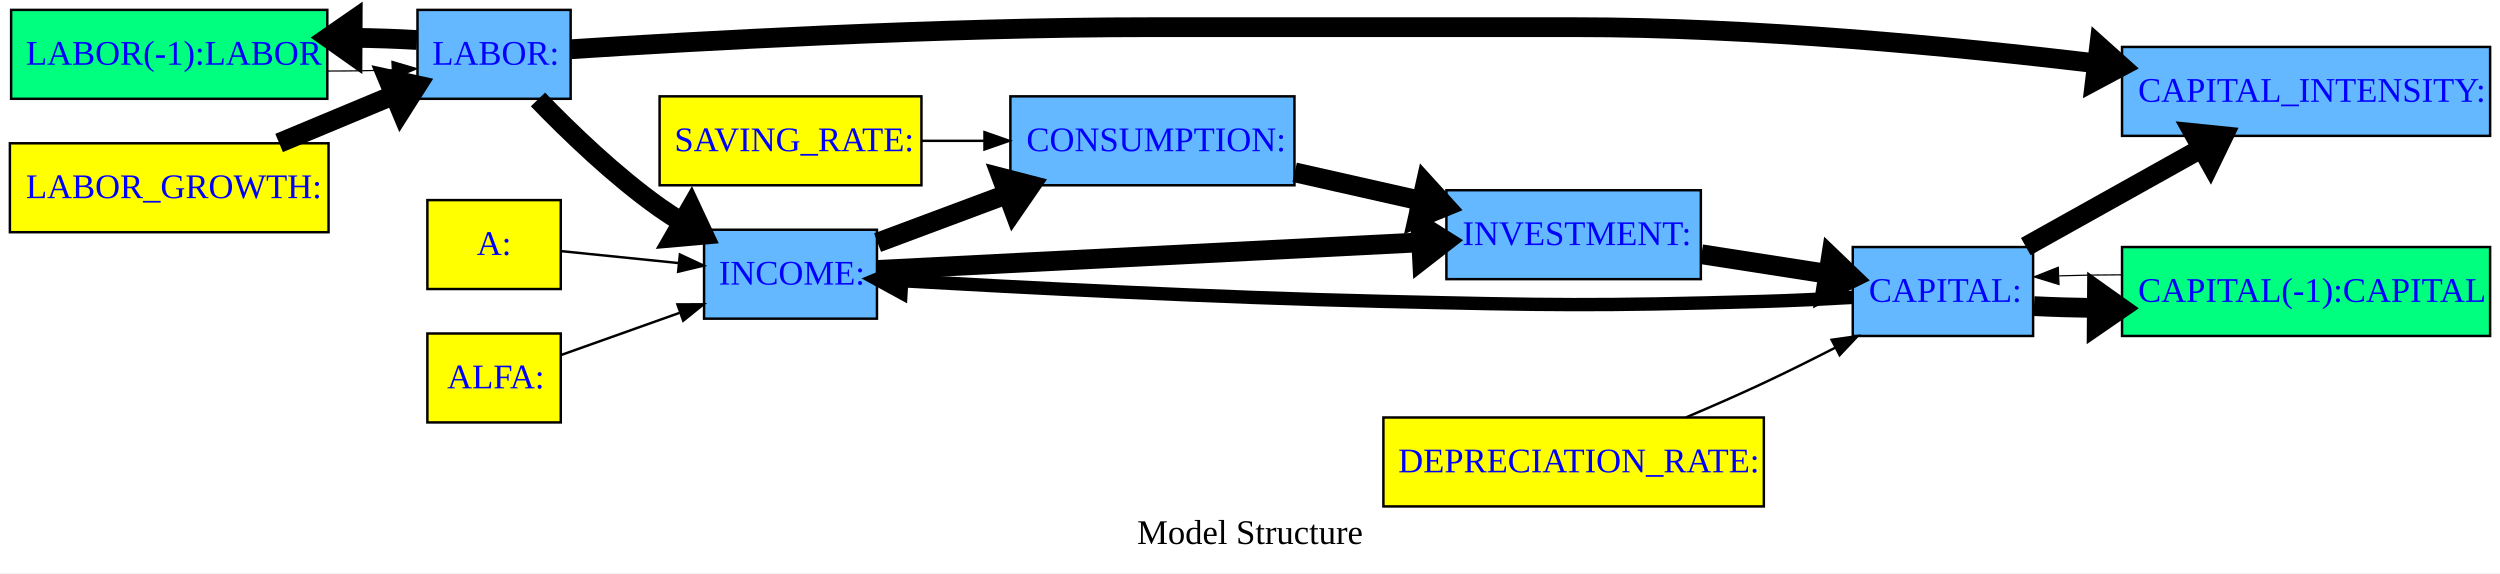
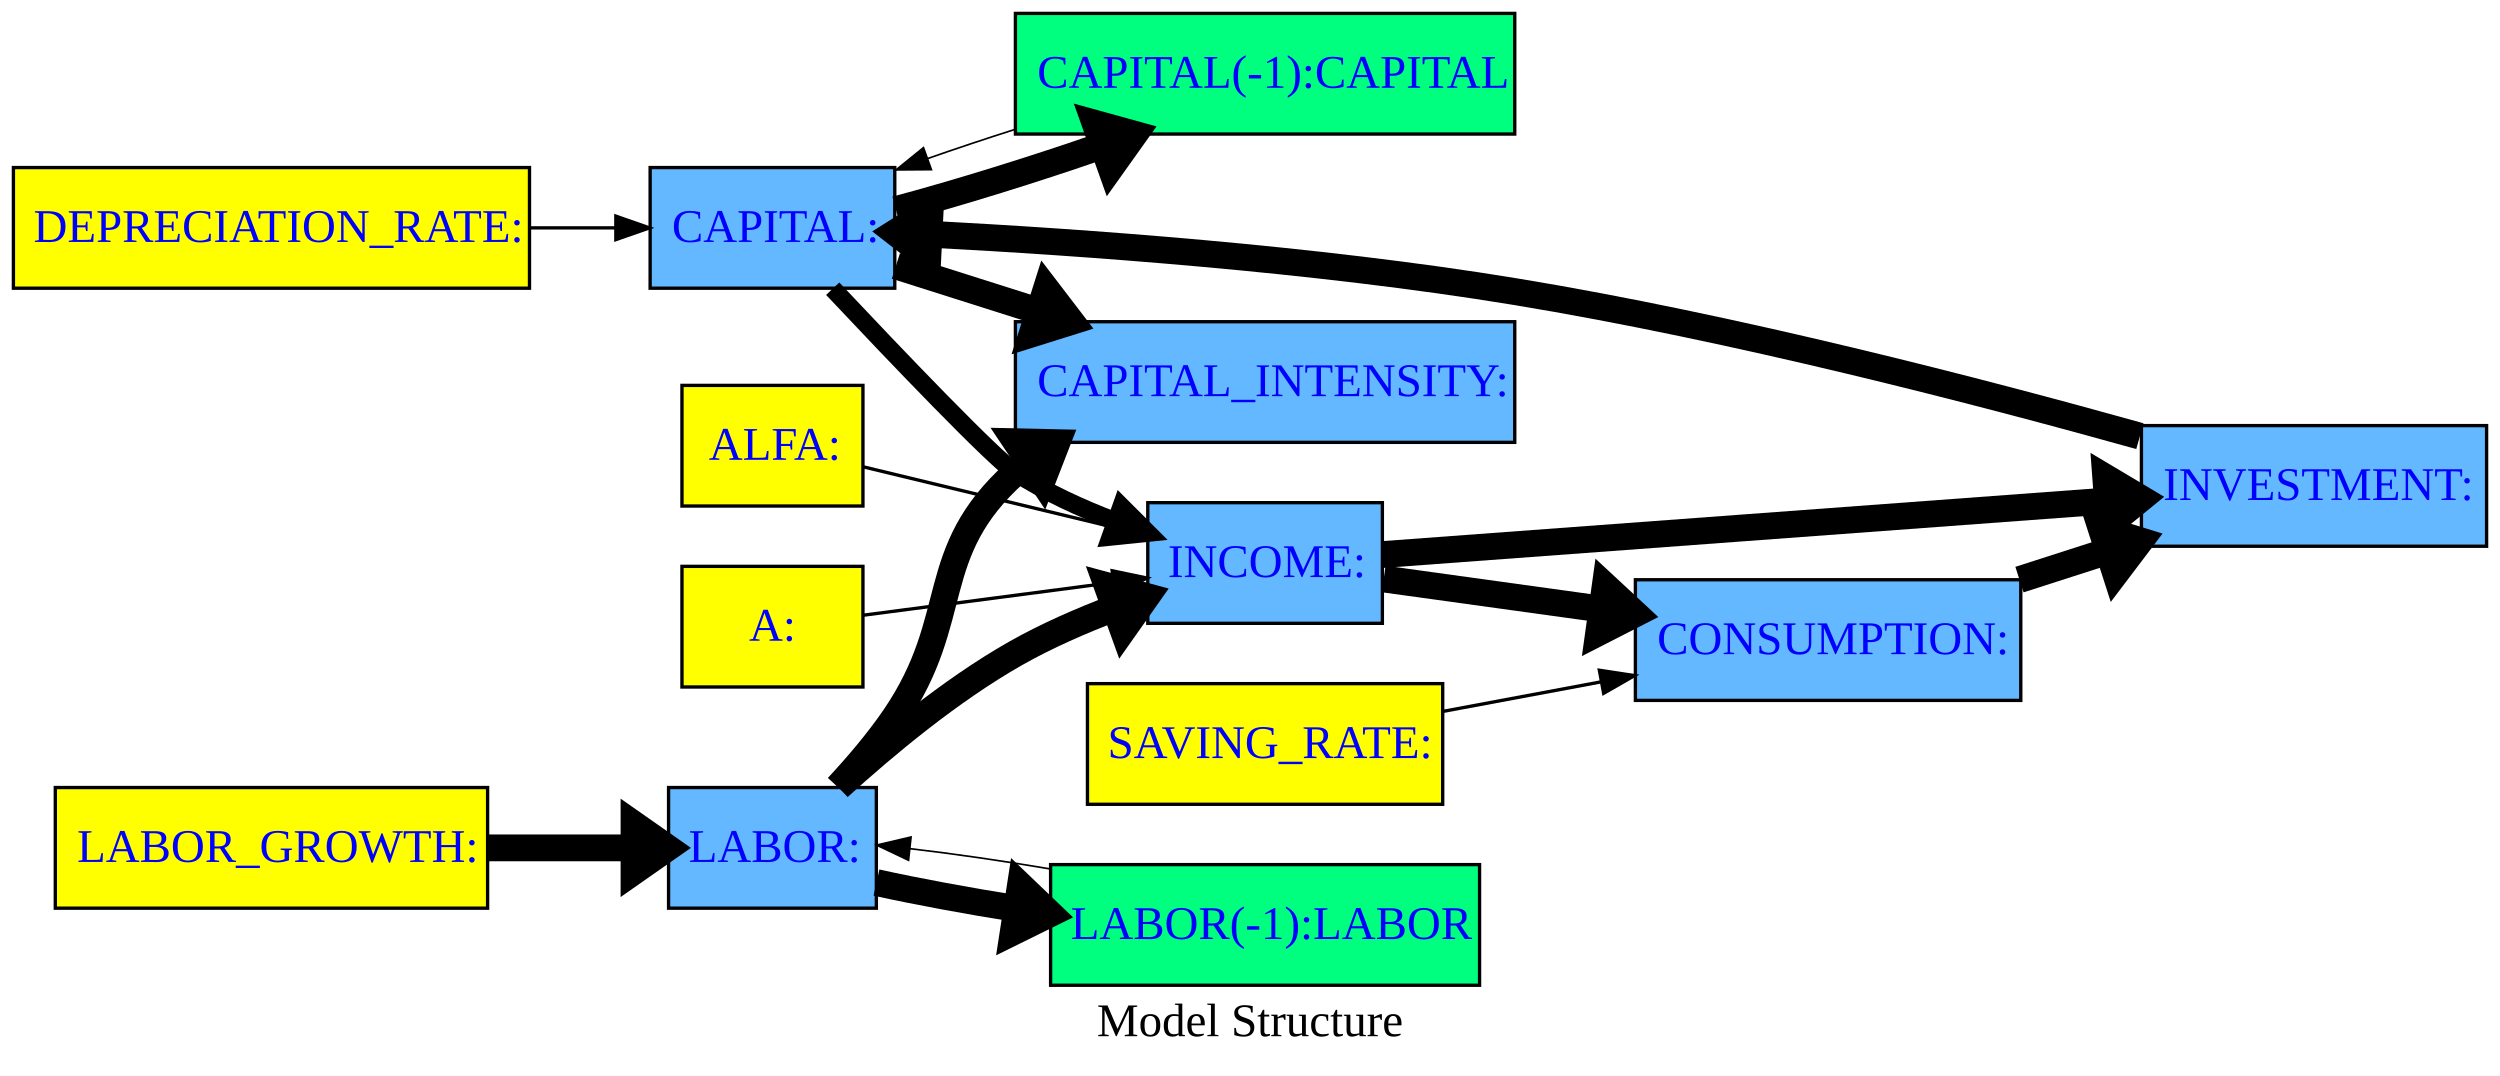
- <svg xmlns="http://www.w3.org/2000/svg" xmlns:xlink="http://www.w3.org/1999/xlink" width="1012pt" height="232pt" viewBox="0.00 0.00 1012.00 232.00">
-   <g id="graph0" class="graph" transform="scale(1 1) rotate(0) translate(4 228)">
-     <polygon fill="white" stroke="none" points="-4,4 -4,-228 1008,-228 1008,4 -4,4" />
-     <text text-anchor="middle" x="502" y="-7.8" font-family="Times New Roman,serif" font-size="14.00">Model Structure</text>
+ <svg xmlns="http://www.w3.org/2000/svg" xmlns:xlink="http://www.w3.org/1999/xlink" width="746pt" height="321pt" viewBox="0.00 0.00 746.00 321.00">
+   <g id="graph0" class="graph" transform="scale(1 1) rotate(0) translate(4 317)">
+     <polygon fill="white" stroke="none" points="-4,4 -4,-317 742,-317 742,4 -4,4" />
+     <text text-anchor="middle" x="369" y="-7.8" font-family="Times New Roman,serif" font-size="14.00">Model Structure</text>
    <g id="node1" class="node">
      <g id="a_node1">
-         <a xlink:title="LABOR&#10;FRML &lt;&gt; LABOR=LABOR(-1)+(LABOR_GROWTH * LABOR(-1))$">
-           <polygon fill="springgreen" stroke="black" points="128.5,-224 0.5,-224 0.5,-188 128.5,-188 128.5,-224" />
-           <text text-anchor="start" x="6.5" y="-201.8" font-family="Times New Roman,serif" font-size="14.00" fill="blue">LABOR(-1):LABOR</text>
+         <a xlink:title="CAPITAL_INTENSITY&#10;FRML &lt;&gt; CAPITAL_INTENSITY = CAPITAL/LABOR  $">
+           <polygon fill="#63b8ff" stroke="black" points="448,-221 299,-221 299,-185 448,-185 448,-221" />
+           <text text-anchor="start" x="305.5" y="-198.8" font-family="Times New Roman,serif" font-size="14.00" fill="blue">CAPITAL_INTENSITY:</text>
        </a>
      </g>
    </g>
    <g id="node2" class="node">
      <g id="a_node2">
-         <a xlink:title="LABOR&#10;FRML &lt;&gt; LABOR=LABOR(-1)+(LABOR_GROWTH * LABOR(-1))$">
-           <polygon fill="#63b8ff" stroke="black" points="227,-224 165,-224 165,-188 227,-188 227,-224" />
-           <text text-anchor="start" x="171" y="-201.8" font-family="Times New Roman,serif" font-size="14.00" fill="blue">LABOR:</text>
-         </a>
-       </g>
-     </g>
-     <g id="edge3" class="edge">
-       <g id="a_edge3">
-         <a xlink:href="bogus" xlink:title="NA">
-           <path fill="none" stroke="black" stroke-width="0.5" d="M128.73,-199.25C137.58,-199.23 146.47,-199.38 154.73,-199.7" />
-           <polygon fill="black" stroke="black" stroke-width="0.5" points="154.65,-203.2 164.81,-200.19 154.99,-196.21 154.65,-203.2" />
-         </a>
-       </g>
-     </g>
-     <g id="edge7" class="edge">
-       <g id="a_edge7">
-         <a xlink:href="bogus" xlink:title=" LABOR -&gt; LABOR(-1) Min. att. 0%  max: 100%">
-           <path fill="none" stroke="black" stroke-width="8" d="M164.81,-211.81C156.86,-212.29 147.91,-212.59 138.74,-212.7" />
-           <polygon fill="black" stroke="black" stroke-width="8" points="138.7,-205.7 128.73,-212.75 138.77,-219.7 138.7,-205.7" />
+         <a xlink:title="ALFA&#10;Exogen">
+           <polygon fill="yellow" stroke="black" points="253.5,-202 199.5,-202 199.5,-166 253.5,-166 253.5,-202" />
+           <text text-anchor="start" x="207.5" y="-179.8" font-family="Times New Roman,serif" font-size="14.00" fill="blue">ALFA:</text>
+         </a>
+       </g>
+     </g>
+     <g id="node4" class="node">
+       <g id="a_node4">
+         <a xlink:title="INCOME&#10;FRML &lt;&gt; INCOME          = A  * CAPITAL**ALFA * LABOR **(1-ALFA)  $">
+           <polygon fill="#63b8ff" stroke="black" points="408.5,-167 338.5,-167 338.5,-131 408.5,-131 408.5,-167" />
+           <text text-anchor="start" x="344.5" y="-144.8" font-family="Times New Roman,serif" font-size="14.00" fill="blue">INCOME:</text>
+         </a>
+       </g>
+     </g>
+     <g id="edge1" class="edge">
+       <g id="a_edge1">
+         <a xlink:href="bogus" xlink:title=" ALFA -&gt; INCOME Min. att. -0%  max: -0%">
+           <path fill="none" stroke="black" d="M253.76,-177.66C274.56,-172.64 304.08,-165.52 328.48,-159.63" />
+           <polygon fill="black" stroke="black" points="329.34,-163.02 338.24,-157.27 327.69,-156.21 329.34,-163.02" />
        </a>
      </g>
    </g>
    <g id="node3" class="node">
      <g id="a_node3">
-         <a xlink:title="CAPITAL_INTENSITY&#10;FRML &lt;&gt; CAPITAL_INTENSITY = CAPITAL/LABOR  $">
-           <polygon fill="#63b8ff" stroke="black" points="1004,-209 855,-209 855,-173 1004,-173 1004,-209" />
-           <text text-anchor="start" x="861.5" y="-186.8" font-family="Times New Roman,serif" font-size="14.00" fill="blue">CAPITAL_INTENSITY:</text>
-         </a>
-       </g>
-     </g>
-     <g id="edge2" class="edge">
-       <g id="a_edge2">
-         <a xlink:href="bogus" xlink:title=" LABOR -&gt; CAPITAL_INTENSITY Min. att. 103%  max: 1269%">
-           <path fill="none" stroke="black" stroke-width="8" d="M227.13,-208.07C276.21,-211.26 376.47,-217 461.5,-217 461.5,-217 461.5,-217 634,-217 705.32,-217 785.99,-209.34 844.84,-202.33" />
-           <polygon fill="black" stroke="black" stroke-width="8" points="845.74,-209.28 854.83,-201.13 844.06,-195.38 845.74,-209.28" />
-         </a>
-       </g>
-     </g>
-     <g id="node5" class="node">
-       <g id="a_node5">
-         <a xlink:title="INCOME&#10;FRML &lt;&gt; INCOME          = A  * CAPITAL**ALFA * LABOR **(1-ALFA)  $">
-           <polygon fill="#63b8ff" stroke="black" points="351,-135 281,-135 281,-99 351,-99 351,-135" />
-           <text text-anchor="start" x="287" y="-112.8" font-family="Times New Roman,serif" font-size="14.00" fill="blue">INCOME:</text>
-         </a>
-       </g>
-     </g>
-     <g id="edge4" class="edge">
-       <g id="a_edge4">
-         <a xlink:href="bogus" xlink:title=" LABOR -&gt; INCOME Min. att. 59%  max: 97%">
-           <path fill="none" stroke="black" stroke-width="8" d="M213.77,-187.74C226.47,-174.57 244.79,-156.91 263,-144 265.87,-141.97 268.91,-139.99 272.02,-138.1" />
-           <polygon fill="black" stroke="black" stroke-width="8" points="275.74,-144.03 280.91,-132.98 268.75,-131.9 275.74,-144.03" />
-         </a>
-       </g>
-     </g>
-     <g id="node4" class="node">
-       <g id="a_node4">
-         <a xlink:title="CONSUMPTION&#10;FRML &lt;&gt; CONSUMPTION     = (1-SAVING_RATE)  * INCOME  $">
-           <polygon fill="#63b8ff" stroke="black" points="520,-189 405,-189 405,-153 520,-153 520,-189" />
-           <text text-anchor="start" x="411.5" y="-166.8" font-family="Times New Roman,serif" font-size="14.00" fill="blue">CONSUMPTION:</text>
+         <a xlink:title="CAPITAL&#10;FRML &lt;&gt; CAPITAL=CAPITAL(-1)+(INVESTMENT-DEPRECIATION_RATE * CAPITAL(-1))$">
+           <polygon fill="springgreen" stroke="black" points="448,-313 299,-313 299,-277 448,-277 448,-313" />
+           <text text-anchor="start" x="305.5" y="-290.8" font-family="Times New Roman,serif" font-size="14.00" fill="blue">CAPITAL(-1):CAPITAL</text>
+         </a>
+       </g>
+     </g>
+     <g id="node6" class="node">
+       <g id="a_node6">
+         <a xlink:title="CAPITAL&#10;FRML &lt;&gt; CAPITAL=CAPITAL(-1)+(INVESTMENT-DEPRECIATION_RATE * CAPITAL(-1))$">
+           <polygon fill="#63b8ff" stroke="black" points="263,-267 190,-267 190,-231 263,-231 263,-267" />
+           <text text-anchor="start" x="196.5" y="-244.8" font-family="Times New Roman,serif" font-size="14.00" fill="blue">CAPITAL:</text>
+         </a>
+       </g>
+     </g>
+     <g id="edge15" class="edge">
+       <g id="a_edge15">
+         <a xlink:href="bogus" xlink:title="NA">
+           <path fill="none" stroke="black" stroke-width="0.5" d="M298.8,-278.37C289.93,-275.54 281.08,-272.59 272.79,-269.68" />
+           <polygon fill="black" stroke="black" stroke-width="0.5" points="273.94,-266.37 263.34,-266.29 271.57,-272.96 273.94,-266.37" />
        </a>
      </g>
    </g>
    <g id="node9" class="node">
      <g id="a_node9">
        <a xlink:title="INVESTMENT&#10;FRML &lt;&gt; INVESTMENT      = INCOME - CONSUMPTION    $">
-           <polygon fill="#63b8ff" stroke="black" points="684.5,-151 581.5,-151 581.5,-115 684.5,-115 684.5,-151" />
-           <text text-anchor="start" x="588" y="-128.8" font-family="Times New Roman,serif" font-size="14.00" fill="blue">INVESTMENT:</text>
+           <polygon fill="#63b8ff" stroke="black" points="738,-190 635,-190 635,-154 738,-154 738,-190" />
+           <text text-anchor="start" x="641.5" y="-167.8" font-family="Times New Roman,serif" font-size="14.00" fill="blue">INVESTMENT:</text>
+         </a>
+       </g>
+     </g>
+     <g id="edge17" class="edge">
+       <g id="a_edge17">
+         <a xlink:href="bogus" xlink:title=" INCOME -&gt; INVESTMENT Min. att. 2000%  max: 2000%">
+           <path fill="none" stroke="black" stroke-width="8" d="M408.67,-151.53C460.65,-155.37 560.32,-162.74 624.8,-167.51" />
+           <polygon fill="black" stroke="black" stroke-width="8" points="624.35,-174.5 634.84,-168.25 625.38,-160.53 624.35,-174.5" />
+         </a>
+       </g>
+     </g>
+     <g id="node12" class="node">
+       <g id="a_node12">
+         <a xlink:title="CONSUMPTION&#10;FRML &lt;&gt; CONSUMPTION     = (1-SAVING_RATE)  * INCOME  $">
+           <polygon fill="#63b8ff" stroke="black" points="599,-144 484,-144 484,-108 599,-108 599,-144" />
+           <text text-anchor="start" x="490.5" y="-121.8" font-family="Times New Roman,serif" font-size="14.00" fill="blue">CONSUMPTION:</text>
+         </a>
+       </g>
+     </g>
+     <g id="edge10" class="edge">
+       <g id="a_edge10">
+         <a xlink:href="bogus" xlink:title=" INCOME -&gt; CONSUMPTION Min. att. 100%  max: 100%">
+           <path fill="none" stroke="black" stroke-width="8" d="M408.9,-144.23C427.67,-141.63 451.57,-138.32 473.84,-135.24" />
+           <polygon fill="black" stroke="black" stroke-width="8" points="474.99,-142.14 483.93,-133.84 473.06,-128.28 474.99,-142.14" />
+         </a>
+       </g>
+     </g>
+     <g id="node5" class="node">
+       <g id="a_node5">
+         <a xlink:title="LABOR_GROWTH&#10;Exogen">
+           <polygon fill="yellow" stroke="black" points="141.5,-82 12.5,-82 12.5,-46 141.5,-46 141.5,-82" />
+           <text text-anchor="start" x="19" y="-59.8" font-family="Times New Roman,serif" font-size="14.00" fill="blue">LABOR_GROWTH:</text>
+         </a>
+       </g>
+     </g>
+     <g id="node10" class="node">
+       <g id="a_node10">
+         <a xlink:title="LABOR&#10;FRML &lt;&gt; LABOR=LABOR(-1)+(LABOR_GROWTH * LABOR(-1))$">
+           <polygon fill="#63b8ff" stroke="black" points="257.5,-82 195.5,-82 195.5,-46 257.5,-46 257.5,-82" />
+           <text text-anchor="start" x="201.5" y="-59.8" font-family="Times New Roman,serif" font-size="14.00" fill="blue">LABOR:</text>
+         </a>
+       </g>
+     </g>
+     <g id="edge12" class="edge">
+       <g id="a_edge12">
+         <a xlink:href="bogus" xlink:title=" LABOR_GROWTH -&gt; LABOR Min. att. 0%  max: 100%">
+           <path fill="none" stroke="black" stroke-width="8" d="M141.84,-64C156.46,-64 171.61,-64 184.94,-64" />
+           <polygon fill="black" stroke="black" stroke-width="8" points="185.19,-71 195.19,-64 185.19,-57 185.19,-71" />
+         </a>
+       </g>
+     </g>
+     <g id="edge3" class="edge">
+       <g id="a_edge3">
+         <a xlink:href="bogus" xlink:title=" CAPITAL -&gt; CAPITAL_INTENSITY Min. att. -647%  max: -3%">
+           <path fill="none" stroke="black" stroke-width="8" d="M263.34,-237.63C276.28,-233.53 291.32,-228.75 306.03,-224.09" />
+           <polygon fill="black" stroke="black" stroke-width="8" points="308.21,-230.74 315.63,-221.04 303.98,-217.39 308.21,-230.74" />
+         </a>
+       </g>
+     </g>
+     <g id="edge16" class="edge">
+       <g id="a_edge16">
+         <a xlink:href="bogus" xlink:title=" CAPITAL -&gt; CAPITAL(-1) Min. att. 0%  max: 94%">
+           <path fill="none" stroke="black" stroke-width="8" d="M263.34,-254.46C281.94,-259.43 304.9,-266.56 324.95,-273.54" />
+           <polygon fill="black" stroke="black" stroke-width="8" points="322.77,-280.19 334.54,-276.94 327.46,-267 322.77,-280.19" />
+         </a>
+       </g>
+     </g>
+     <g id="edge5" class="edge">
+       <g id="a_edge5">
+         <a xlink:href="bogus" xlink:title=" CAPITAL -&gt; INCOME Min. att. 3%  max: 54%">
+           <path fill="none" stroke="black" stroke-width="5.42" d="M244.48,-230.85C263.56,-210.58 292.71,-180.07 299,-176 308.08,-170.13 318.62,-165.3 328.83,-161.43" />
+           <polygon fill="black" stroke="black" stroke-width="5.42" points="330.63,-165.83 338.46,-158.01 327.45,-156.88 330.63,-165.83" />
+         </a>
+       </g>
+     </g>
+     <g id="node7" class="node">
+       <g id="a_node7">
+         <a xlink:title="SAVING_RATE&#10;Exogen">
+           <polygon fill="yellow" stroke="black" points="426.5,-113 320.5,-113 320.5,-77 426.5,-77 426.5,-113" />
+           <text text-anchor="start" x="326.5" y="-90.8" font-family="Times New Roman,serif" font-size="14.00" fill="blue">SAVING_RATE:</text>
+         </a>
+       </g>
+     </g>
+     <g id="edge9" class="edge">
+       <g id="a_edge9">
+         <a xlink:href="bogus" xlink:title=" SAVING_RATE -&gt; CONSUMPTION Min. att. 0%  max: 0%">
+           <path fill="none" stroke="black" d="M426.57,-104.72C441.47,-107.51 457.91,-110.58 473.57,-113.5" />
+           <polygon fill="black" stroke="black" points="473.25,-117 483.72,-115.4 474.53,-110.12 473.25,-117" />
+         </a>
+       </g>
+     </g>
+     <g id="node8" class="node">
+       <g id="a_node8">
+         <a xlink:title="A&#10;Exogen">
+           <polygon fill="yellow" stroke="black" points="253.5,-148 199.5,-148 199.5,-112 253.5,-112 253.5,-148" />
+           <text text-anchor="start" x="219.5" y="-125.8" font-family="Times New Roman,serif" font-size="14.00" fill="blue">A:</text>
+         </a>
+       </g>
+     </g>
+     <g id="edge2" class="edge">
+       <g id="a_edge2">
+         <a xlink:href="bogus" xlink:title=" A -&gt; INCOME Min. att. -0%  max: -0%">
+           <path fill="none" stroke="black" d="M253.76,-133.44C274.47,-136.15 303.82,-140 328.15,-143.19" />
+           <polygon fill="black" stroke="black" points="327.87,-146.68 338.24,-144.51 328.78,-139.74 327.87,-146.68" />
+         </a>
+       </g>
+     </g>
+     <g id="edge4" class="edge">
+       <g id="a_edge4">
+         <a xlink:href="bogus" xlink:title=" INVESTMENT -&gt; CAPITAL Min. att. 6%  max: 100%">
+           <path fill="none" stroke="black" stroke-width="8" d="M634.54,-186.85C586.76,-200.2 513.13,-219.31 448,-230 388.15,-239.83 318.28,-244.76 273.49,-247.1" />
+           <polygon fill="black" stroke="black" stroke-width="8" points="272.86,-240.12 263.23,-247.61 273.56,-254.1 272.86,-240.12" />
+         </a>
+       </g>
+     </g>
+     <g id="edge7" class="edge">
+       <g id="a_edge7">
+         <a xlink:href="bogus" xlink:title=" LABOR -&gt; CAPITAL_INTENSITY Min. att. 103%  max: 1269%">
+           <path fill="none" stroke="black" stroke-width="8" d="M245.97,-82.15C251.82,-88.44 258.05,-95.74 263,-103 283.38,-132.89 272.1,-151.81 299,-176 300.29,-177.16 301.63,-178.26 303.01,-179.33" />
+           <polygon fill="black" stroke="black" stroke-width="8" points="299.17,-185.18 311.37,-184.91 306.95,-173.54 299.17,-185.18" />
+         </a>
+       </g>
+     </g>
+     <g id="edge13" class="edge">
+       <g id="a_edge13">
+         <a xlink:href="bogus" xlink:title=" LABOR -&gt; INCOME Min. att. 59%  max: 97%">
+           <path fill="none" stroke="black" stroke-width="8" d="M246.25,-82.12C259.99,-94.63 279.54,-110.94 299,-122 308.23,-127.24 318.66,-131.8 328.7,-135.6" />
+           <polygon fill="black" stroke="black" stroke-width="8" points="326.38,-142.2 338.17,-139.01 331.13,-129.03 326.38,-142.2" />
+         </a>
+       </g>
+     </g>
+     <g id="node13" class="node">
+       <g id="a_node13">
+         <a xlink:title="LABOR&#10;FRML &lt;&gt; LABOR=LABOR(-1)+(LABOR_GROWTH * LABOR(-1))$">
+           <polygon fill="springgreen" stroke="black" points="437.5,-59 309.5,-59 309.5,-23 437.5,-23 437.5,-59" />
+           <text text-anchor="start" x="315.5" y="-36.8" font-family="Times New Roman,serif" font-size="14.00" fill="blue">LABOR(-1):LABOR</text>
+         </a>
+       </g>
+     </g>
+     <g id="edge11" class="edge">
+       <g id="a_edge11">
+         <a xlink:href="bogus" xlink:title=" LABOR -&gt; LABOR(-1) Min. att. 0%  max: 100%">
+           <path fill="none" stroke="black" stroke-width="8" d="M257.54,-53.64C269.74,-50.95 284.42,-48.24 299.14,-45.89" />
+           <polygon fill="black" stroke="black" stroke-width="8" points="300.49,-52.76 309.31,-44.32 298.36,-38.92 300.49,-52.76" />
+         </a>
+       </g>
+     </g>
+     <g id="node11" class="node">
+       <g id="a_node11">
+         <a xlink:title="DEPRECIATION_RATE&#10;Exogen">
+           <polygon fill="yellow" stroke="black" points="154,-267 0,-267 0,-231 154,-231 154,-267" />
+           <text text-anchor="start" x="6" y="-244.8" font-family="Times New Roman,serif" font-size="14.00" fill="blue">DEPRECIATION_RATE:</text>
+         </a>
+       </g>
+     </g>
+     <g id="edge8" class="edge">
+       <g id="a_edge8">
+         <a xlink:href="bogus" xlink:title=" DEPRECIATION_RATE -&gt; CAPITAL Min. att. 0%  max: 0%">
+           <path fill="none" stroke="black" d="M154.34,-249C162.94,-249 171.5,-249 179.54,-249" />
+           <polygon fill="black" stroke="black" points="179.77,-252.5 189.77,-249 179.77,-245.5 179.77,-252.5" />
+         </a>
+       </g>
+     </g>
+     <g id="edge14" class="edge">
+       <g id="a_edge14">
+         <a xlink:href="bogus" xlink:title=" CONSUMPTION -&gt; INVESTMENT Min. att. -1900%  max: -1900%">
+           <path fill="none" stroke="black" stroke-width="8" d="M598.61,-144.05C607.25,-146.83 616.2,-149.71 624.94,-152.52" />
+           <polygon fill="black" stroke="black" stroke-width="8" points="623.01,-159.25 634.67,-155.65 627.3,-145.92 623.01,-159.25" />
        </a>
      </g>
    </g>
    <g id="edge6" class="edge">
      <g id="a_edge6">
-         <a xlink:href="bogus" xlink:title=" CONSUMPTION -&gt; INVESTMENT Min. att. -1900%  max: -1900%">
-           <path fill="none" stroke="black" stroke-width="8" d="M520.08,-158.24C536.47,-154.54 554.43,-150.49 571.07,-146.74" />
-           <polygon fill="black" stroke="black" stroke-width="8" points="573.02,-153.48 581.24,-144.45 569.94,-139.82 573.02,-153.48" />
-         </a>
-       </g>
-     </g>
-     <g id="edge15" class="edge">
-       <g id="a_edge15">
-         <a xlink:href="bogus" xlink:title=" INCOME -&gt; CONSUMPTION Min. att. 100%  max: 100%">
-           <path fill="none" stroke="black" stroke-width="8" d="M351.24,-129.8C366.88,-135.64 385.83,-142.72 403.58,-149.35" />
-           <polygon fill="black" stroke="black" stroke-width="8" points="401.47,-156.04 413.29,-152.98 406.37,-142.92 401.47,-156.04" />
-         </a>
-       </g>
-     </g>
-     <g id="edge13" class="edge">
-       <g id="a_edge13">
-         <a xlink:href="bogus" xlink:title=" INCOME -&gt; INVESTMENT Min. att. 2000%  max: 2000%">
-           <path fill="none" stroke="black" stroke-width="8" d="M351.01,-118.73C403.64,-121.4 505.56,-126.58 571.1,-129.91" />
-           <polygon fill="black" stroke="black" stroke-width="8" points="570.96,-136.91 581.3,-130.42 571.67,-122.93 570.96,-136.91" />
-         </a>
-       </g>
-     </g>
-     <g id="node6" class="node">
-       <g id="a_node6">
-         <a xlink:title="A&#10;Exogen">
-           <polygon fill="yellow" stroke="black" points="223,-147 169,-147 169,-111 223,-111 223,-147" />
-           <text text-anchor="start" x="189" y="-124.8" font-family="Times New Roman,serif" font-size="14.00" fill="blue">A:</text>
-         </a>
-       </g>
-     </g>
-     <g id="edge10" class="edge">
-       <g id="a_edge10">
-         <a xlink:href="bogus" xlink:title=" A -&gt; INCOME Min. att. -0%  max: -0%">
-           <path fill="none" stroke="black" d="M223.19,-126.34C237.11,-124.92 254.61,-123.14 270.59,-121.52" />
-           <polygon fill="black" stroke="black" points="271.22,-124.97 280.82,-120.48 270.51,-118.01 271.22,-124.97" />
-         </a>
-       </g>
-     </g>
-     <g id="node7" class="node">
-       <g id="a_node7">
-         <a xlink:title="CAPITAL&#10;FRML &lt;&gt; CAPITAL=CAPITAL(-1)+(INVESTMENT-DEPRECIATION_RATE * CAPITAL(-1))$">
-           <polygon fill="#63b8ff" stroke="black" points="819,-128 746,-128 746,-92 819,-92 819,-128" />
-           <text text-anchor="start" x="752.5" y="-105.8" font-family="Times New Roman,serif" font-size="14.00" fill="blue">CAPITAL:</text>
-         </a>
-       </g>
-     </g>
-     <g id="edge5" class="edge">
-       <g id="a_edge5">
-         <a xlink:href="bogus" xlink:title=" CAPITAL -&gt; CAPITAL_INTENSITY Min. att. -647%  max: -3%">
-           <path fill="none" stroke="black" stroke-width="8" d="M816.04,-128.18C837.03,-139.9 864.52,-155.26 887.06,-167.85" />
-           <polygon fill="black" stroke="black" stroke-width="8" points="883.92,-174.12 896.07,-172.88 890.75,-161.89 883.92,-174.12" />
-         </a>
-       </g>
-     </g>
-     <g id="edge9" class="edge">
-       <g id="a_edge9">
-         <a xlink:href="bogus" xlink:title=" CAPITAL -&gt; INCOME Min. att. 3%  max: 54%">
-           <path fill="none" stroke="black" stroke-width="5.42" d="M745.88,-107.61C734.43,-106.95 721.68,-106.33 710,-106 641.58,-104.09 624.43,-104.43 556,-106 487.91,-107.57 409,-111.64 361.06,-114.36" />
-           <polygon fill="black" stroke="black" stroke-width="5.42" points="360.73,-109.63 351.02,-114.94 361.28,-119.1 360.73,-109.63" />
-         </a>
-       </g>
-     </g>
-     <g id="node8" class="node">
-       <g id="a_node8">
-         <a xlink:title="CAPITAL&#10;FRML &lt;&gt; CAPITAL=CAPITAL(-1)+(INVESTMENT-DEPRECIATION_RATE * CAPITAL(-1))$">
-           <polygon fill="springgreen" stroke="black" points="1004,-128 855,-128 855,-92 1004,-92 1004,-128" />
-           <text text-anchor="start" x="861.5" y="-105.8" font-family="Times New Roman,serif" font-size="14.00" fill="blue">CAPITAL(-1):CAPITAL</text>
-         </a>
-       </g>
-     </g>
-     <g id="edge1" class="edge">
-       <g id="a_edge1">
-         <a xlink:href="bogus" xlink:title=" CAPITAL -&gt; CAPITAL(-1) Min. att. 0%  max: 94%">
-           <path fill="none" stroke="black" stroke-width="8" d="M819.34,-104.08C827.2,-103.69 835.84,-103.44 844.72,-103.32" />
-           <polygon fill="black" stroke="black" stroke-width="8" points="844.85,-110.32 854.8,-103.25 844.75,-96.32 844.85,-110.32" />
-         </a>
-       </g>
-     </g>
-     <g id="edge11" class="edge">
-       <g id="a_edge11">
        <a xlink:href="bogus" xlink:title="NA">
-           <path fill="none" stroke="black" stroke-width="0.5" d="M854.8,-116.75C846.22,-116.74 837.66,-116.6 829.6,-116.34" />
-           <polygon fill="black" stroke="black" stroke-width="0.5" points="829.48,-112.83 819.34,-115.92 829.19,-119.82 829.48,-112.83" />
-         </a>
-       </g>
-     </g>
-     <g id="edge8" class="edge">
-       <g id="a_edge8">
-         <a xlink:href="bogus" xlink:title=" INVESTMENT -&gt; CAPITAL Min. att. 6%  max: 100%">
-           <path fill="none" stroke="black" stroke-width="8" d="M684.76,-125.08C701.3,-122.51 719.56,-119.66 735.72,-117.14" />
-           <polygon fill="black" stroke="black" stroke-width="8" points="737.19,-123.99 745.99,-115.54 735.03,-110.16 737.19,-123.99" />
-         </a>
-       </g>
-     </g>
-     <g id="node10" class="node">
-       <g id="a_node10">
-         <a xlink:title="ALFA&#10;Exogen">
-           <polygon fill="yellow" stroke="black" points="223,-93 169,-93 169,-57 223,-57 223,-93" />
-           <text text-anchor="start" x="177" y="-70.8" font-family="Times New Roman,serif" font-size="14.00" fill="blue">ALFA:</text>
-         </a>
-       </g>
-     </g>
-     <g id="edge14" class="edge">
-       <g id="a_edge14">
-         <a xlink:href="bogus" xlink:title=" ALFA -&gt; INCOME Min. att. -0%  max: -0%">
-           <path fill="none" stroke="black" d="M223.19,-84.32C237.25,-89.32 254.95,-95.62 271.04,-101.35" />
-           <polygon fill="black" stroke="black" points="270.22,-104.78 280.82,-104.83 272.57,-98.18 270.22,-104.78" />
-         </a>
-       </g>
-     </g>
-     <g id="node11" class="node">
-       <g id="a_node11">
-         <a xlink:title="LABOR_GROWTH&#10;Exogen">
-           <polygon fill="yellow" stroke="black" points="129,-170 0,-170 0,-134 129,-134 129,-170" />
-           <text text-anchor="start" x="6.5" y="-147.8" font-family="Times New Roman,serif" font-size="14.00" fill="blue">LABOR_GROWTH:</text>
-         </a>
-       </g>
-     </g>
-     <g id="edge16" class="edge">
-       <g id="a_edge16">
-         <a xlink:href="bogus" xlink:title=" LABOR_GROWTH -&gt; LABOR Min. att. 0%  max: 100%">
-           <path fill="none" stroke="black" stroke-width="8" d="M108.98,-170.13C124.05,-176.41 140.85,-183.42 155.57,-189.56" />
-           <polygon fill="black" stroke="black" stroke-width="8" points="152.99,-196.06 164.91,-193.45 158.37,-183.14 152.99,-196.06" />
-         </a>
-       </g>
-     </g>
-     <g id="node12" class="node">
-       <g id="a_node12">
-         <a xlink:title="DEPRECIATION_RATE&#10;Exogen">
-           <polygon fill="yellow" stroke="black" points="710,-59 556,-59 556,-23 710,-23 710,-59" />
-           <text text-anchor="start" x="562" y="-36.8" font-family="Times New Roman,serif" font-size="14.00" fill="blue">DEPRECIATION_RATE:</text>
-         </a>
-       </g>
-     </g>
-     <g id="edge12" class="edge">
-       <g id="a_edge12">
-         <a xlink:href="bogus" xlink:title=" DEPRECIATION_RATE -&gt; CAPITAL Min. att. 0%  max: 0%">
-           <path fill="none" stroke="black" d="M678.47,-59.03C688.88,-63.44 699.89,-68.26 710,-73 719.5,-77.45 729.57,-82.47 739.06,-87.34" />
-           <polygon fill="black" stroke="black" points="737.46,-90.45 747.95,-91.94 740.68,-84.24 737.46,-90.45" />
-         </a>
-       </g>
-     </g>
-     <g id="node13" class="node">
-       <g id="a_node13">
-         <a xlink:title="SAVING_RATE&#10;Exogen">
-           <polygon fill="yellow" stroke="black" points="369,-189 263,-189 263,-153 369,-153 369,-189" />
-           <text text-anchor="start" x="269" y="-166.8" font-family="Times New Roman,serif" font-size="14.00" fill="blue">SAVING_RATE:</text>
-         </a>
-       </g>
-     </g>
-     <g id="edge17" class="edge">
-       <g id="a_edge17">
-         <a xlink:href="bogus" xlink:title=" SAVING_RATE -&gt; CONSUMPTION Min. att. 0%  max: 0%">
-           <path fill="none" stroke="black" d="M369.17,-171C377.33,-171 385.86,-171 394.3,-171" />
-           <polygon fill="black" stroke="black" points="394.52,-174.5 404.52,-171 394.52,-167.5 394.52,-174.5" />
+           <path fill="none" stroke="black" stroke-width="0.5" d="M309.31,-57.72C295.12,-60.13 280.44,-62.26 267.5,-63.76" />
+           <polygon fill="black" stroke="black" stroke-width="0.5" points="267.12,-60.28 257.54,-64.83 267.86,-67.24 267.12,-60.28" />
        </a>
      </g>
    </g>
  </g>
</svg>
